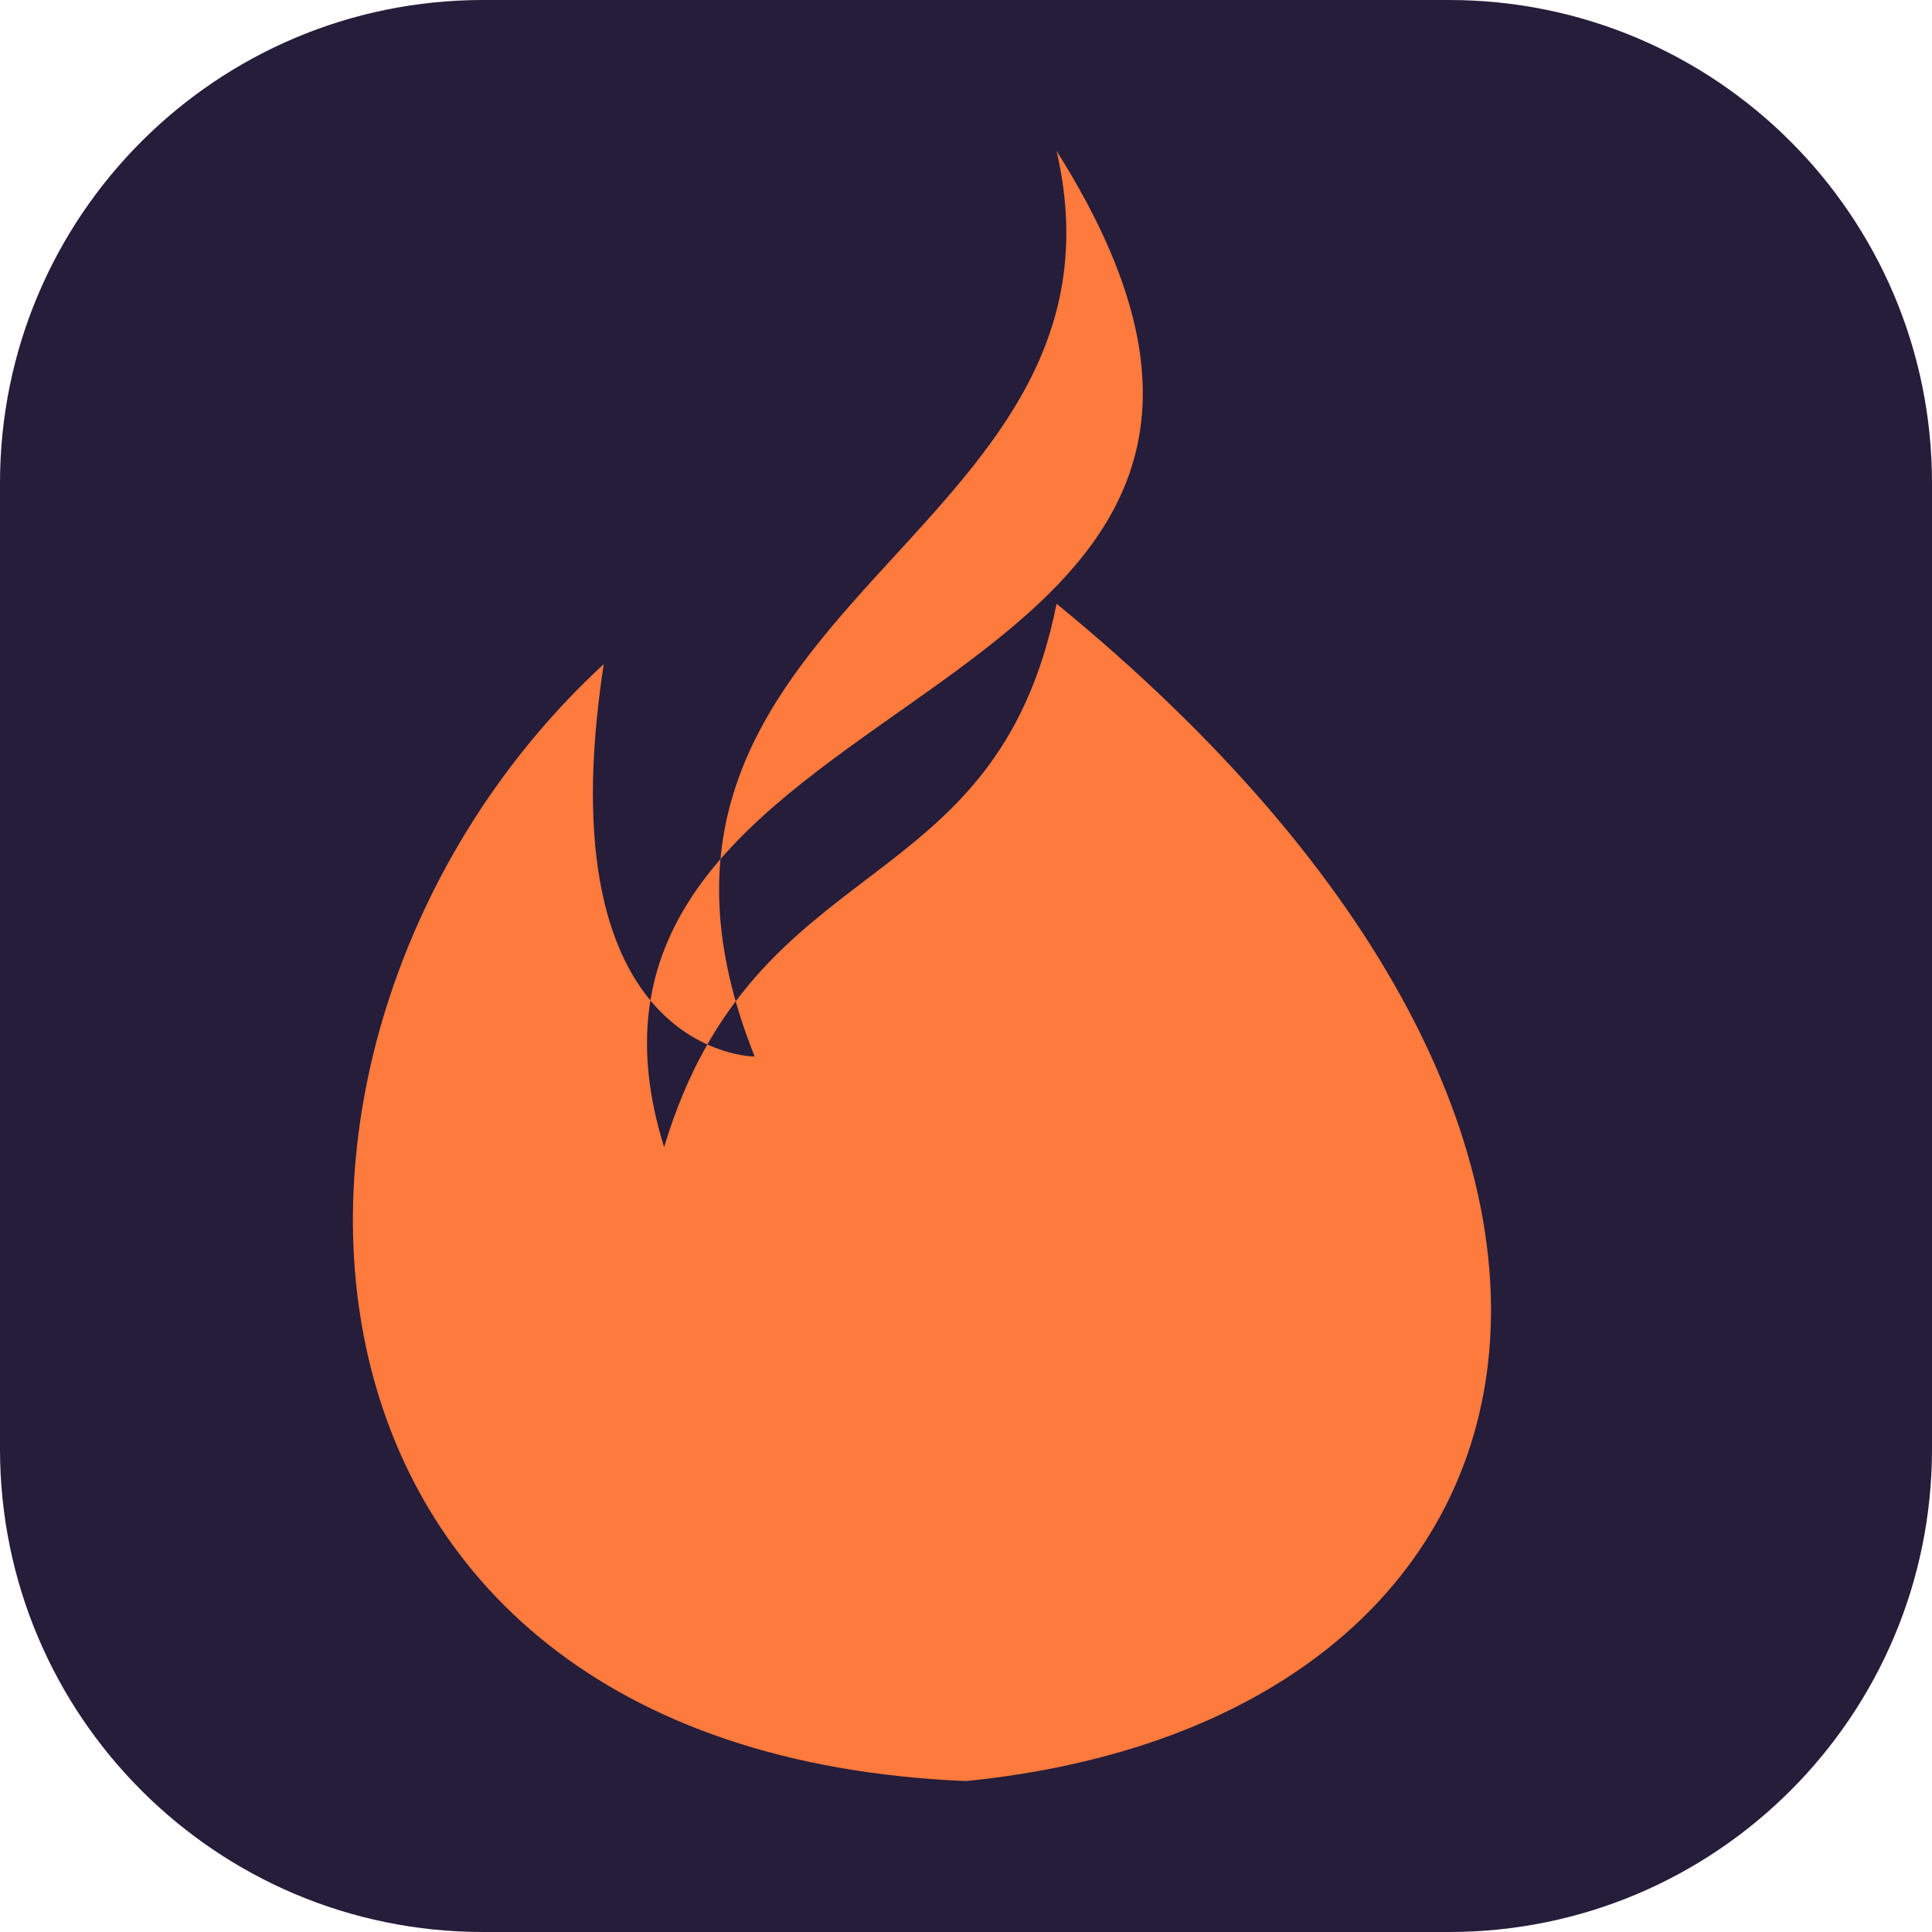
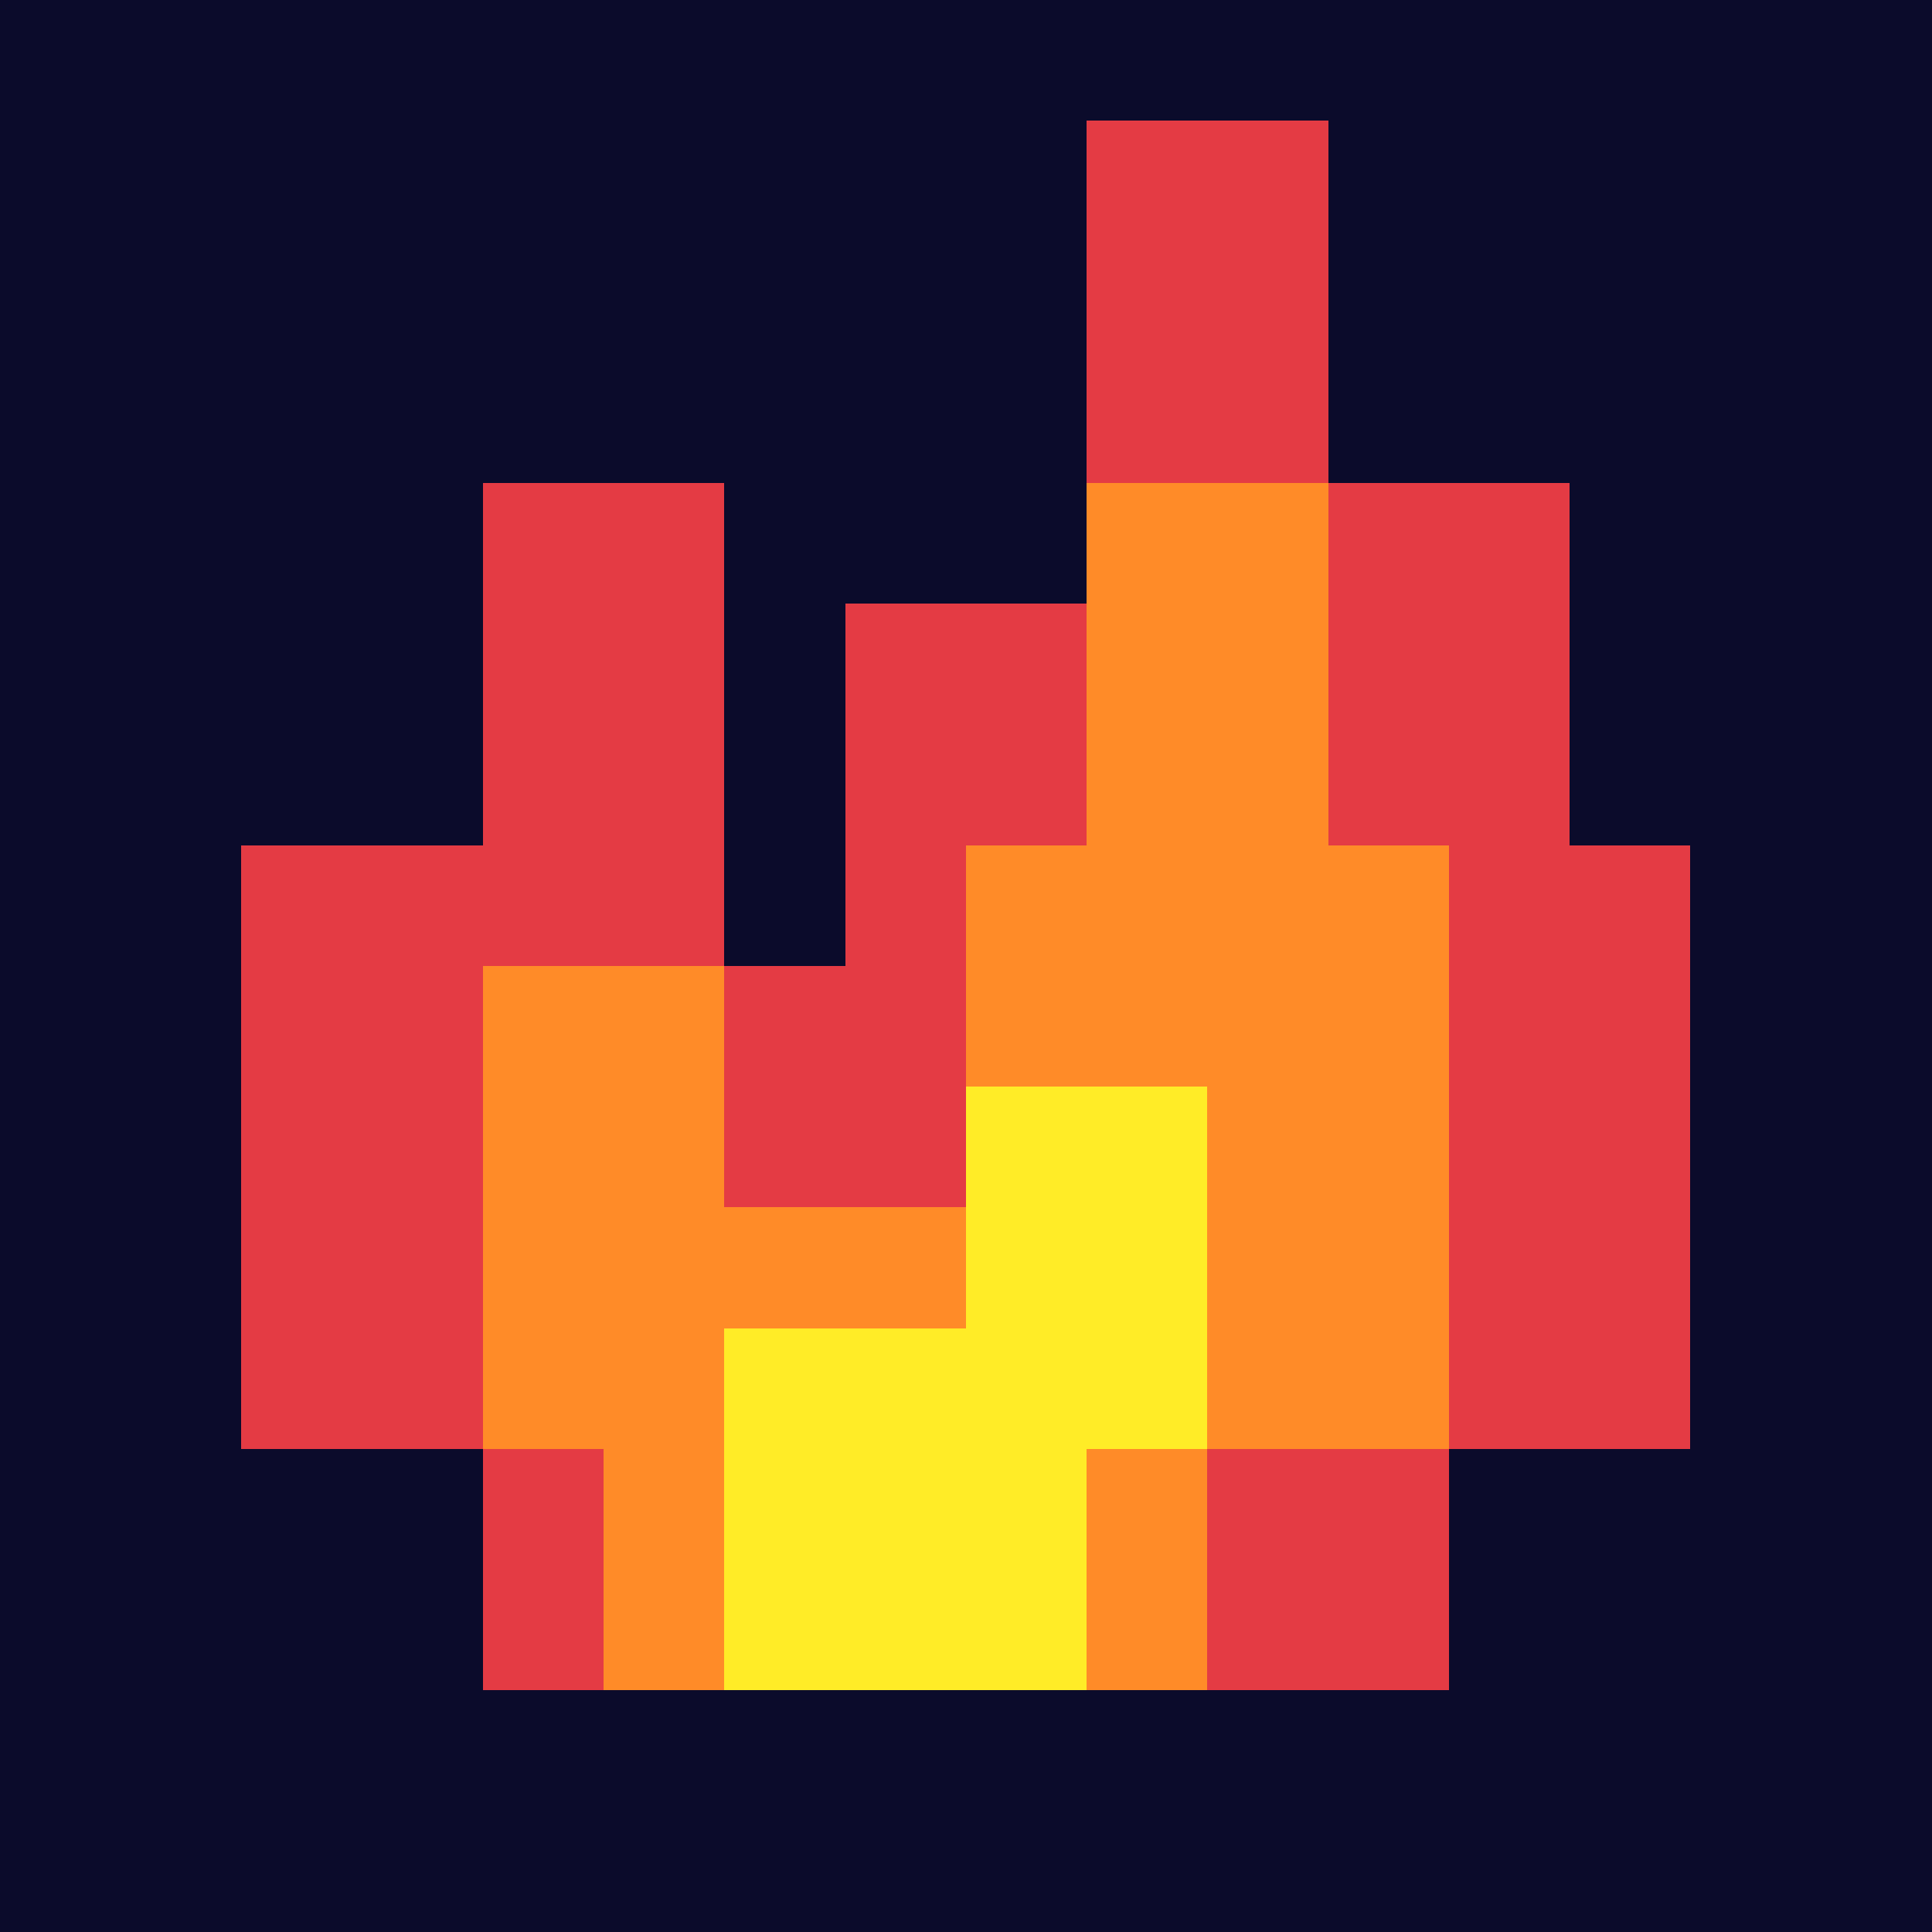
- <svg xmlns="http://www.w3.org/2000/svg" viewBox="0 0 64 64">
-   <rect width="64" height="64" rx="16" fill="#251d3a" />
-   <path d="M35 5C47 24 17 22 22 38c3-10 11-8 13-18 22 18 17 37-3 39C8 58 7 34 20 22c-2 13 5 13 5 13C19 20 38 18 35 5" fill="#ff7a3d" />
+ <svg xmlns="http://www.w3.org/2000/svg" viewBox="0 0 16 16" shape-rendering="crispEdges">
+   <path fill="#0b0b2b" d="M0 0h16v16H0z" />
+   <path fill="#e43b44" d="M9 1h2v3h2v3h1v5h-2v2H4v-2H2V7h2V4h2v4h1V5h2z" />
+   <path fill="#ff8b28" d="M9 4h2v3h1v5h-2v2H5v-2H4V8h2v2h2V7h1z" />
+   <path fill="#ffec27" d="M8 9h2v3H9v2H6v-3h2z" />
</svg>
